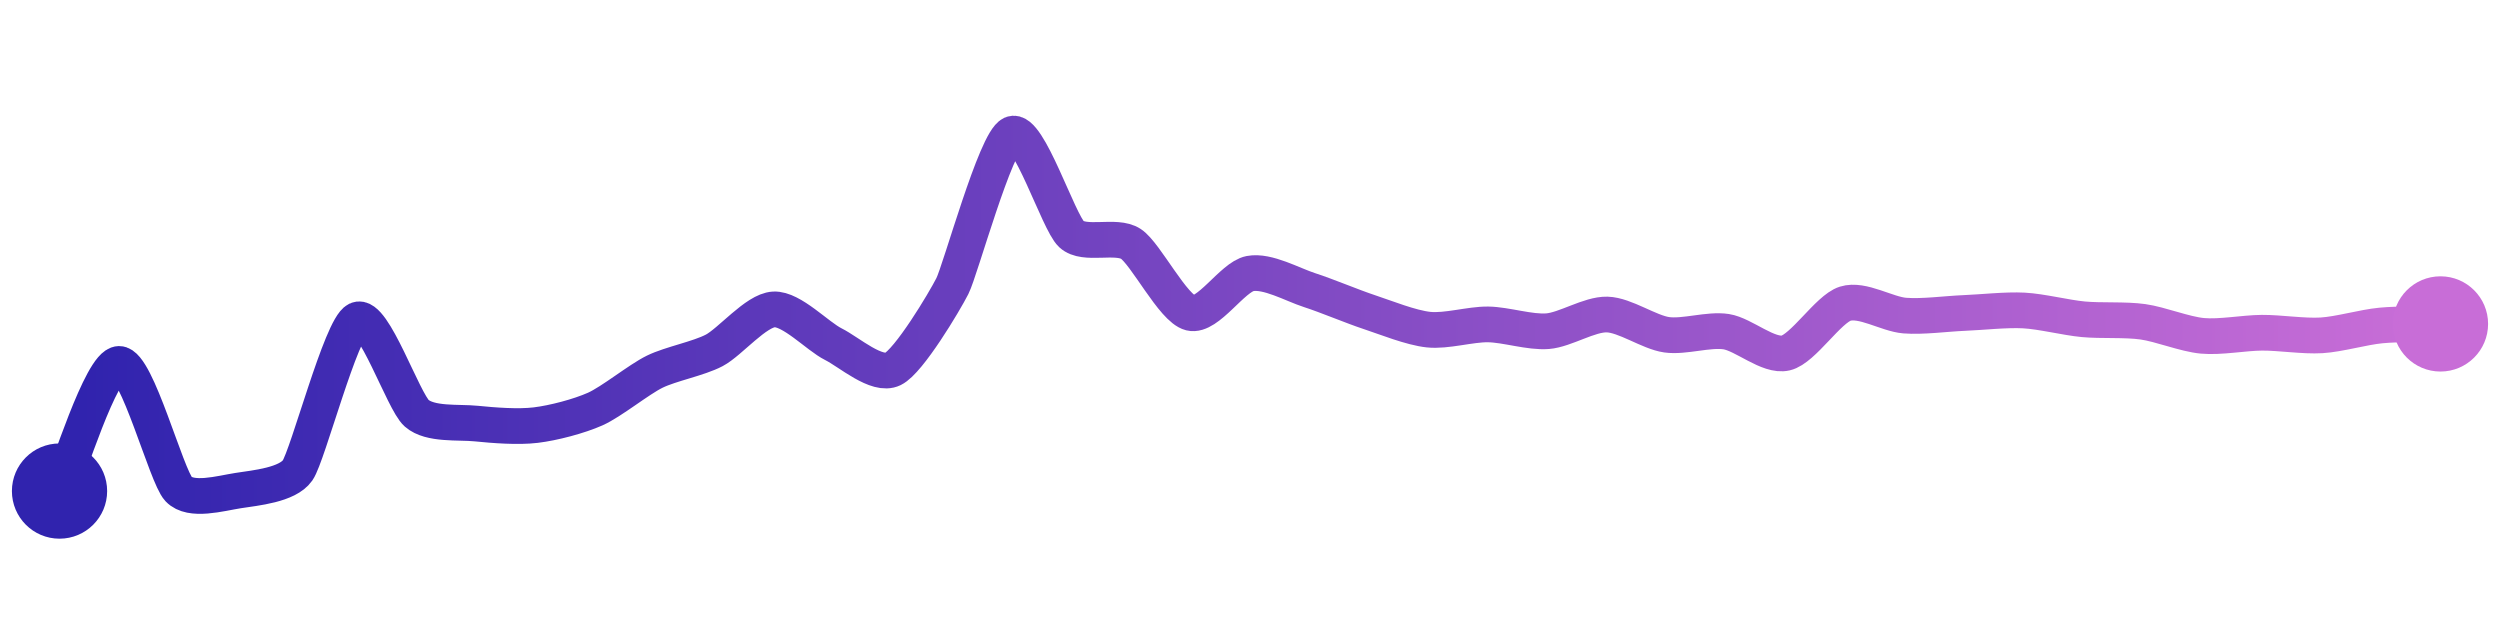
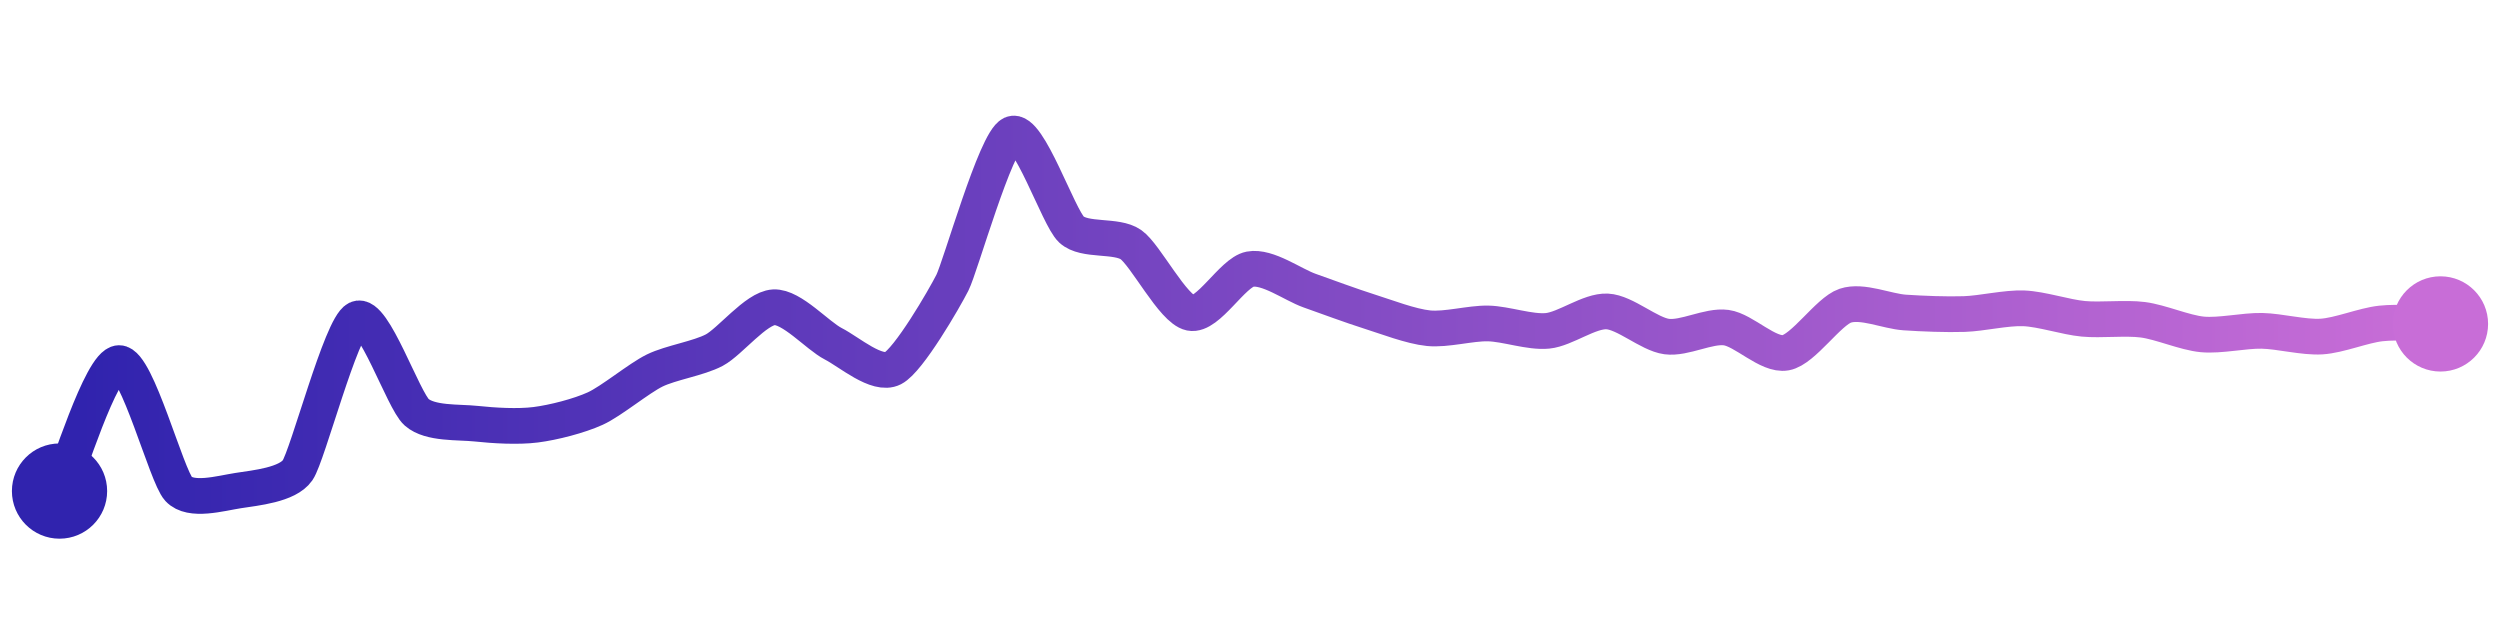
<svg xmlns="http://www.w3.org/2000/svg" width="200" height="50" viewBox="0 0 210 50">
  <defs>
    <linearGradient x1="0%" y1="0%" x2="100%" y2="0%" id="a">
      <stop stop-color="#3023AE" offset="0%" />
      <stop stop-color="#C86DD7" offset="100%" />
    </linearGradient>
  </defs>
-   <path stroke="url(#a)" stroke-width="3" stroke-linejoin="round" stroke-linecap="round" d="M5 40 C 5.64 38.64, 8.5 29.35, 10 29.32 S 13.97 38.74, 15 39.83 S 18.52 40.19, 20 39.96 S 24.14 39.49, 25 38.26 S 28.65 26.26, 30 25.61 S 33.87 32.47, 35 33.46 S 38.51 34.18, 40 34.33 S 43.51 34.64, 45 34.46 S 48.63 33.72, 50 33.11 S 53.65 30.63, 55 29.97 S 58.67 28.88, 60 28.18 S 63.5 24.82, 65 24.74 S 68.66 26.99, 70 27.66 S 73.65 30.41, 75 29.75 S 79.32 24.12, 80 22.78 S 83.63 10.6, 85 10 S 88.9 17.4, 90 18.42 S 93.75 18.41, 95 19.24 S 98.54 24.68, 100 25.04 S 103.53 22.01, 105 21.73 S 108.57 22.66, 110 23.12 S 113.58 24.49, 115 24.96 S 118.51 26.28, 120 26.44 S 123.5 25.98, 125 26 S 128.51 26.69, 130 26.57 S 133.5 25.13, 135 25.17 S 138.52 26.66, 140 26.87 S 143.52 26.38, 145 26.61 S 148.54 28.74, 150 28.4 S 153.57 24.71, 155 24.26 S 158.5 25.14, 160 25.26 S 163.5 25.1, 165 25.04 S 168.5 24.75, 170 24.83 S 173.51 25.43, 175 25.57 S 178.51 25.57, 180 25.78 S 183.51 26.82, 185 26.96 S 188.5 26.71, 190 26.7 S 193.5 27.01, 195 26.92 S 198.51 26.23, 200 26.09 S 203.5 26, 205 25.96" fill="none" />
+   <path stroke="url(#a)" stroke-width="3" stroke-linejoin="round" stroke-linecap="round" d="M5 40 C 5.63 38.64, 8.5 29.28, 10 29.25 S 13.98 38.72, 15 39.82 S 18.52 40.19, 20 39.96 S 24.15 39.48, 25 38.25 S 28.65 26.19, 30 25.53 S 33.87 32.39, 35 33.38 S 38.51 34.18, 40 34.34 S 43.51 34.62, 45 34.43 S 48.64 33.69, 50 33.07 S 53.65 30.53, 55 29.87 S 58.68 28.86, 60 28.16 S 63.5 24.64, 65 24.56 S 68.67 26.95, 70 27.63 S 73.67 30.37, 75 29.69 S 79.32 23.84, 80 22.5 S 83.63 10.61, 85 10 S 88.9 17.01, 90 18.03 S 93.77 18.44, 95 19.3 S 98.53 24.74, 100 25.04 S 103.53 21.64, 105 21.36 S 108.59 22.66, 110 23.16 S 113.57 24.46, 115 24.91 S 118.51 26.17, 120 26.32 S 123.5 25.89, 125 25.92 S 128.51 26.69, 130 26.54 S 133.5 24.84, 135 24.91 S 138.51 26.82, 140 27.02 S 143.51 26.07, 145 26.27 S 148.52 28.65, 150 28.38 S 153.58 24.91, 155 24.43 S 158.5 24.9, 160 25 S 163.5 25.18, 165 25.13 S 168.5 24.59, 170 24.65 S 173.51 25.39, 175 25.53 S 178.51 25.42, 180 25.61 S 183.51 26.7, 185 26.84 S 188.5 26.51, 190 26.54 S 193.5 27.11, 195 27.02 S 198.51 26.08, 200 25.92 S 203.5 25.95, 205 25.96" fill="none" />
  <circle r="4" cx="5" cy="40" fill="#3023AE" />
  <circle r="4" cx="205" cy="25.96" fill="#C86DD7" />
</svg>
